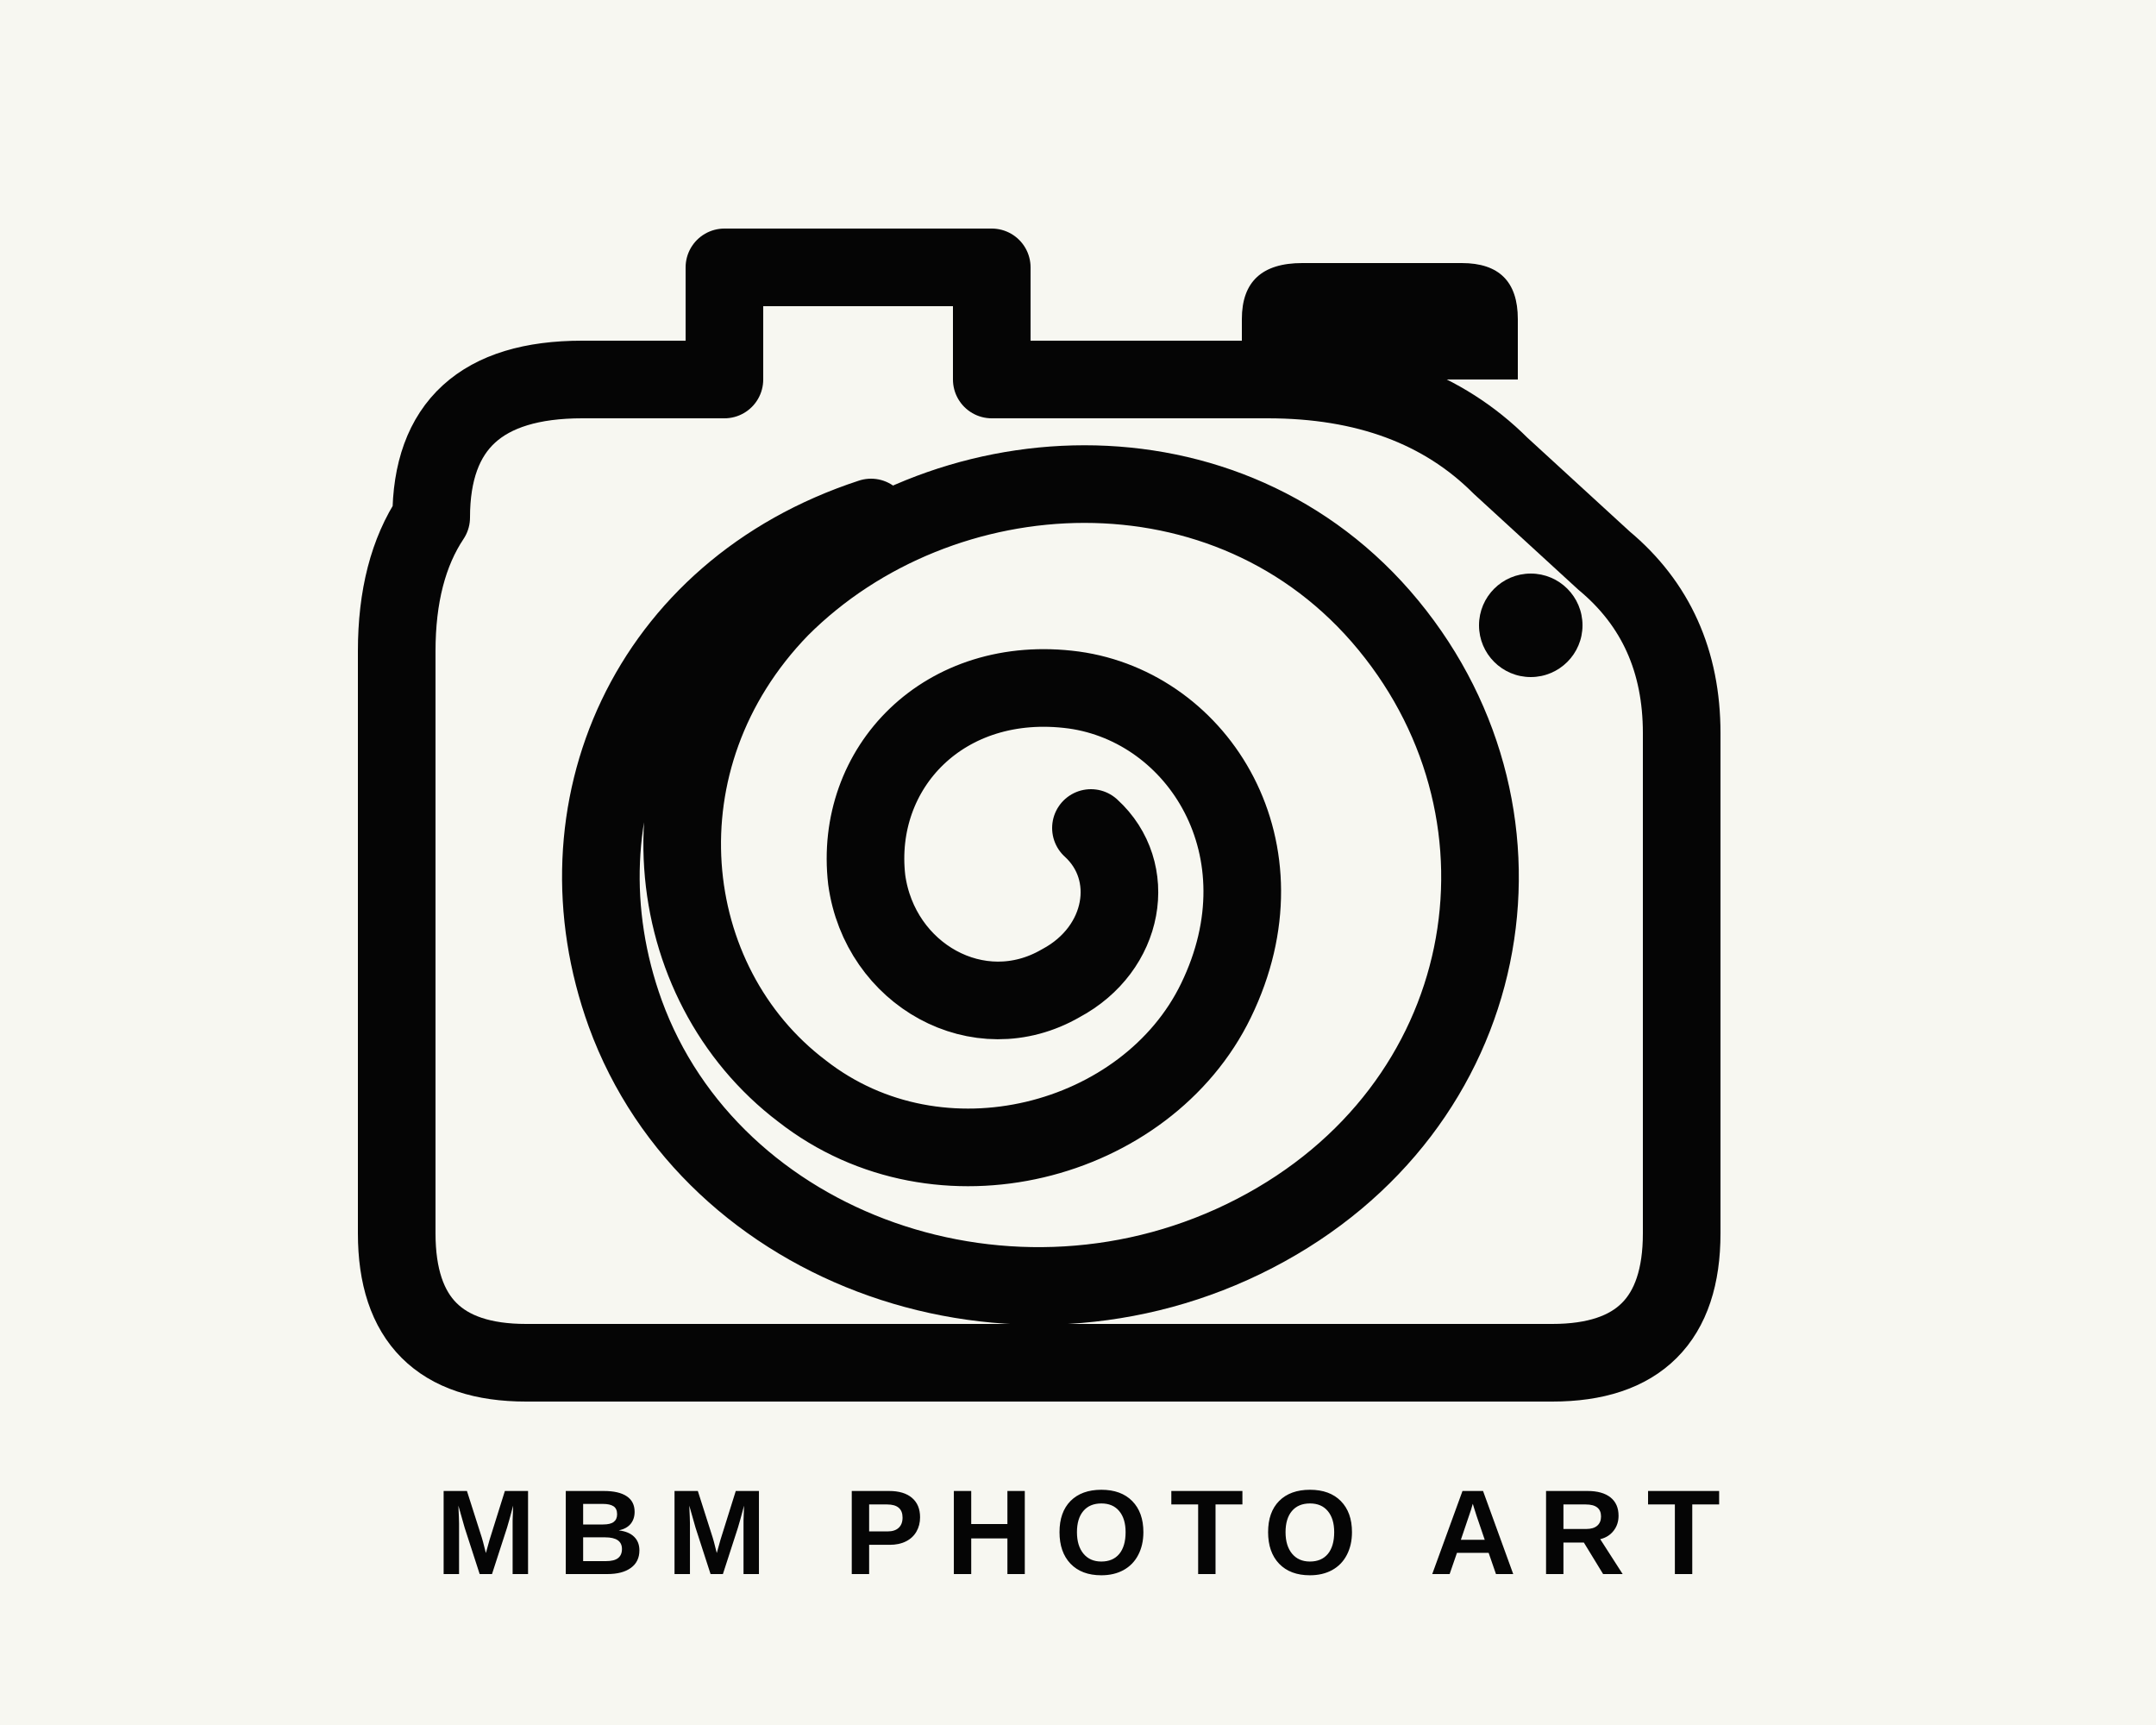
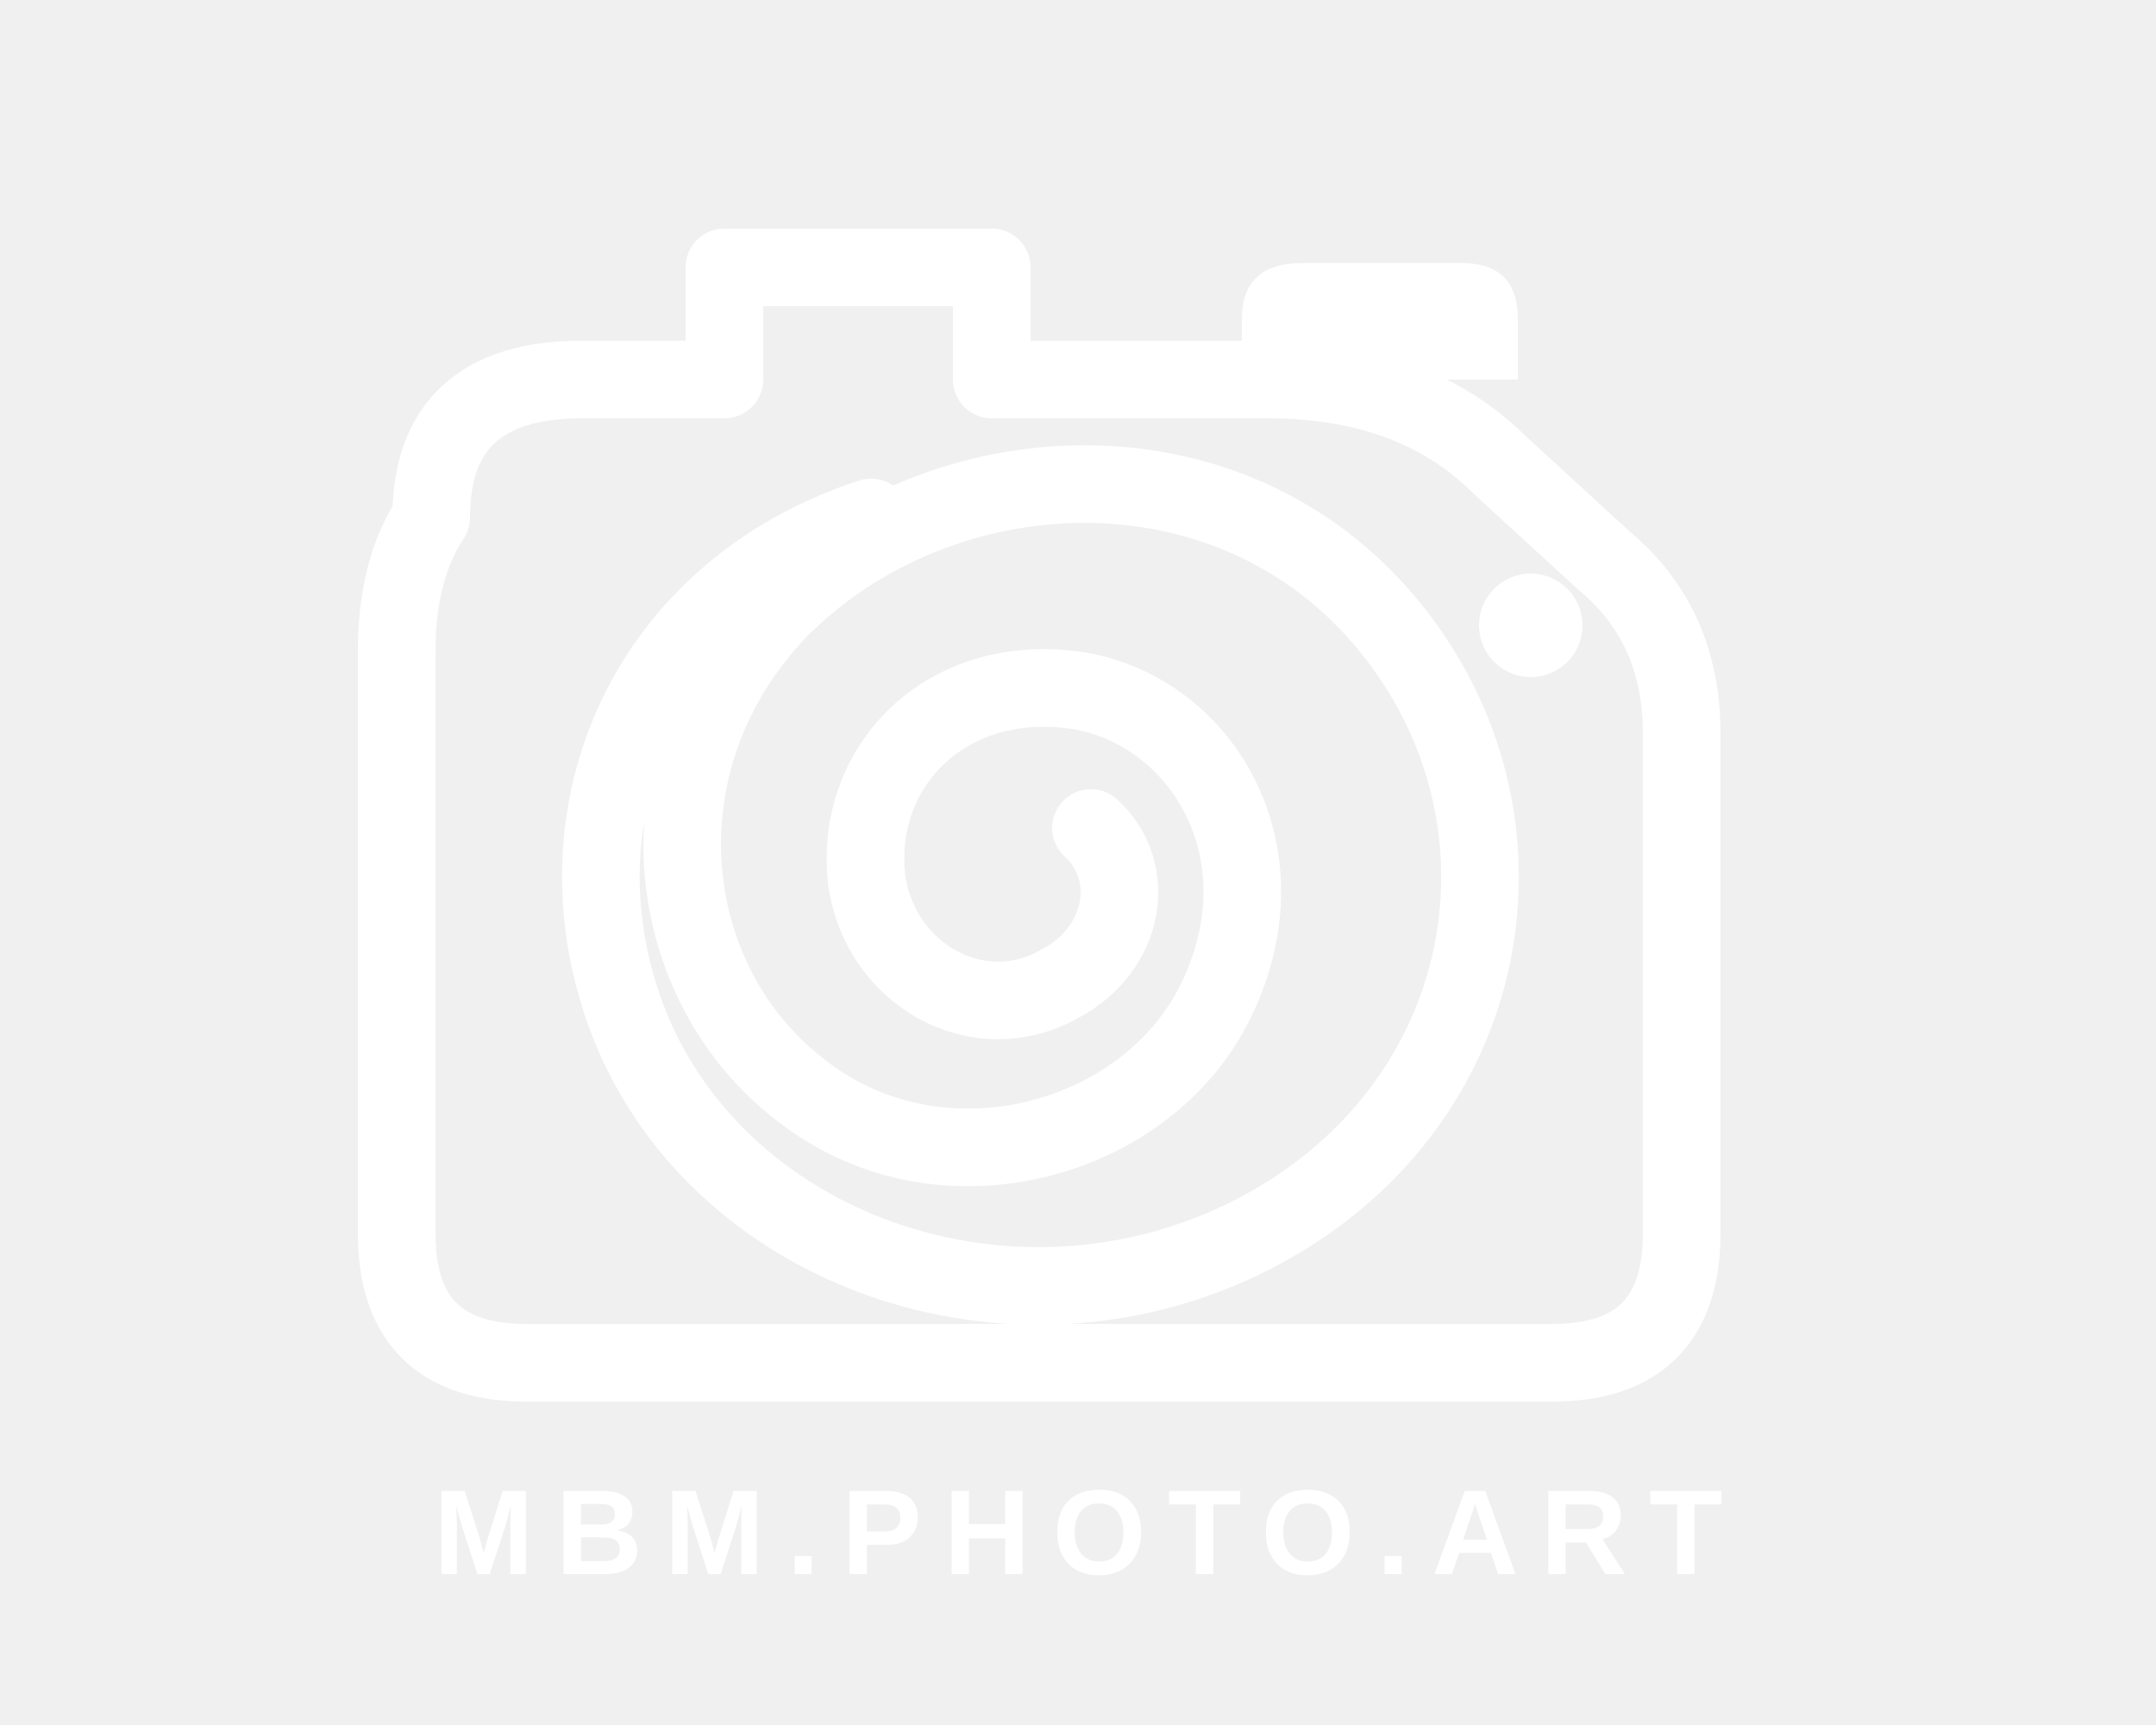
<svg xmlns="http://www.w3.org/2000/svg" viewBox="0 0 500 400" role="img" aria-labelledby="title">
-   <rect width="500" height="400" fill="#f7f7f1" />
-   <g fill="none" stroke="#050505" stroke-width="18" stroke-linecap="round" stroke-linejoin="round">
+   <g fill="none" stroke="#fff" stroke-width="18" stroke-linecap="round" stroke-linejoin="round">
    <path d="M100 120 Q100 88 135 88 H168 V62 H230 V88 H294 Q328 88 348 108 L372 130 Q390 145 390 170 V286 Q390 316 360 316 H122 Q92 316 92 286 V151 Q92 132 100 120Z" />
    <path d="M202 120 C150 137 128 188 145 235 C165 290 235 315 291 286 C347 257 359 190 322 145 C285 100 218 104 181 141 C147 176 153 228 186 253 C218 278 266 265 282 232 C299 197 278 164 249 160 C219 156 198 178 201 204 C204 226 227 239 246 228 C261 220 264 202 253 192" />
  </g>
-   <circle cx="355" cy="145" r="12" fill="#050505" />
-   <path d="M288 88 V74 Q288 61 302 61 H339 Q352 61 352 74 V88" fill="#050505" />
-   <text x="250" y="365" text-anchor="middle" font-family="Arial,sans-serif" font-weight="700" font-size="28" letter-spacing="5" fill="#050505">MBM PHOTO ART</text>
+   <circle cx="355" cy="145" r="12" fill="#fff" />
+   <path d="M288 88 V74 Q288 61 302 61 H339 Q352 61 352 74 V88" fill="#fff" />
+   <text x="250" y="365" text-anchor="middle" font-family="Arial,sans-serif" font-weight="700" font-size="28" letter-spacing="5" fill="#fff">MBM.PHOTO.ART</text>
</svg>
